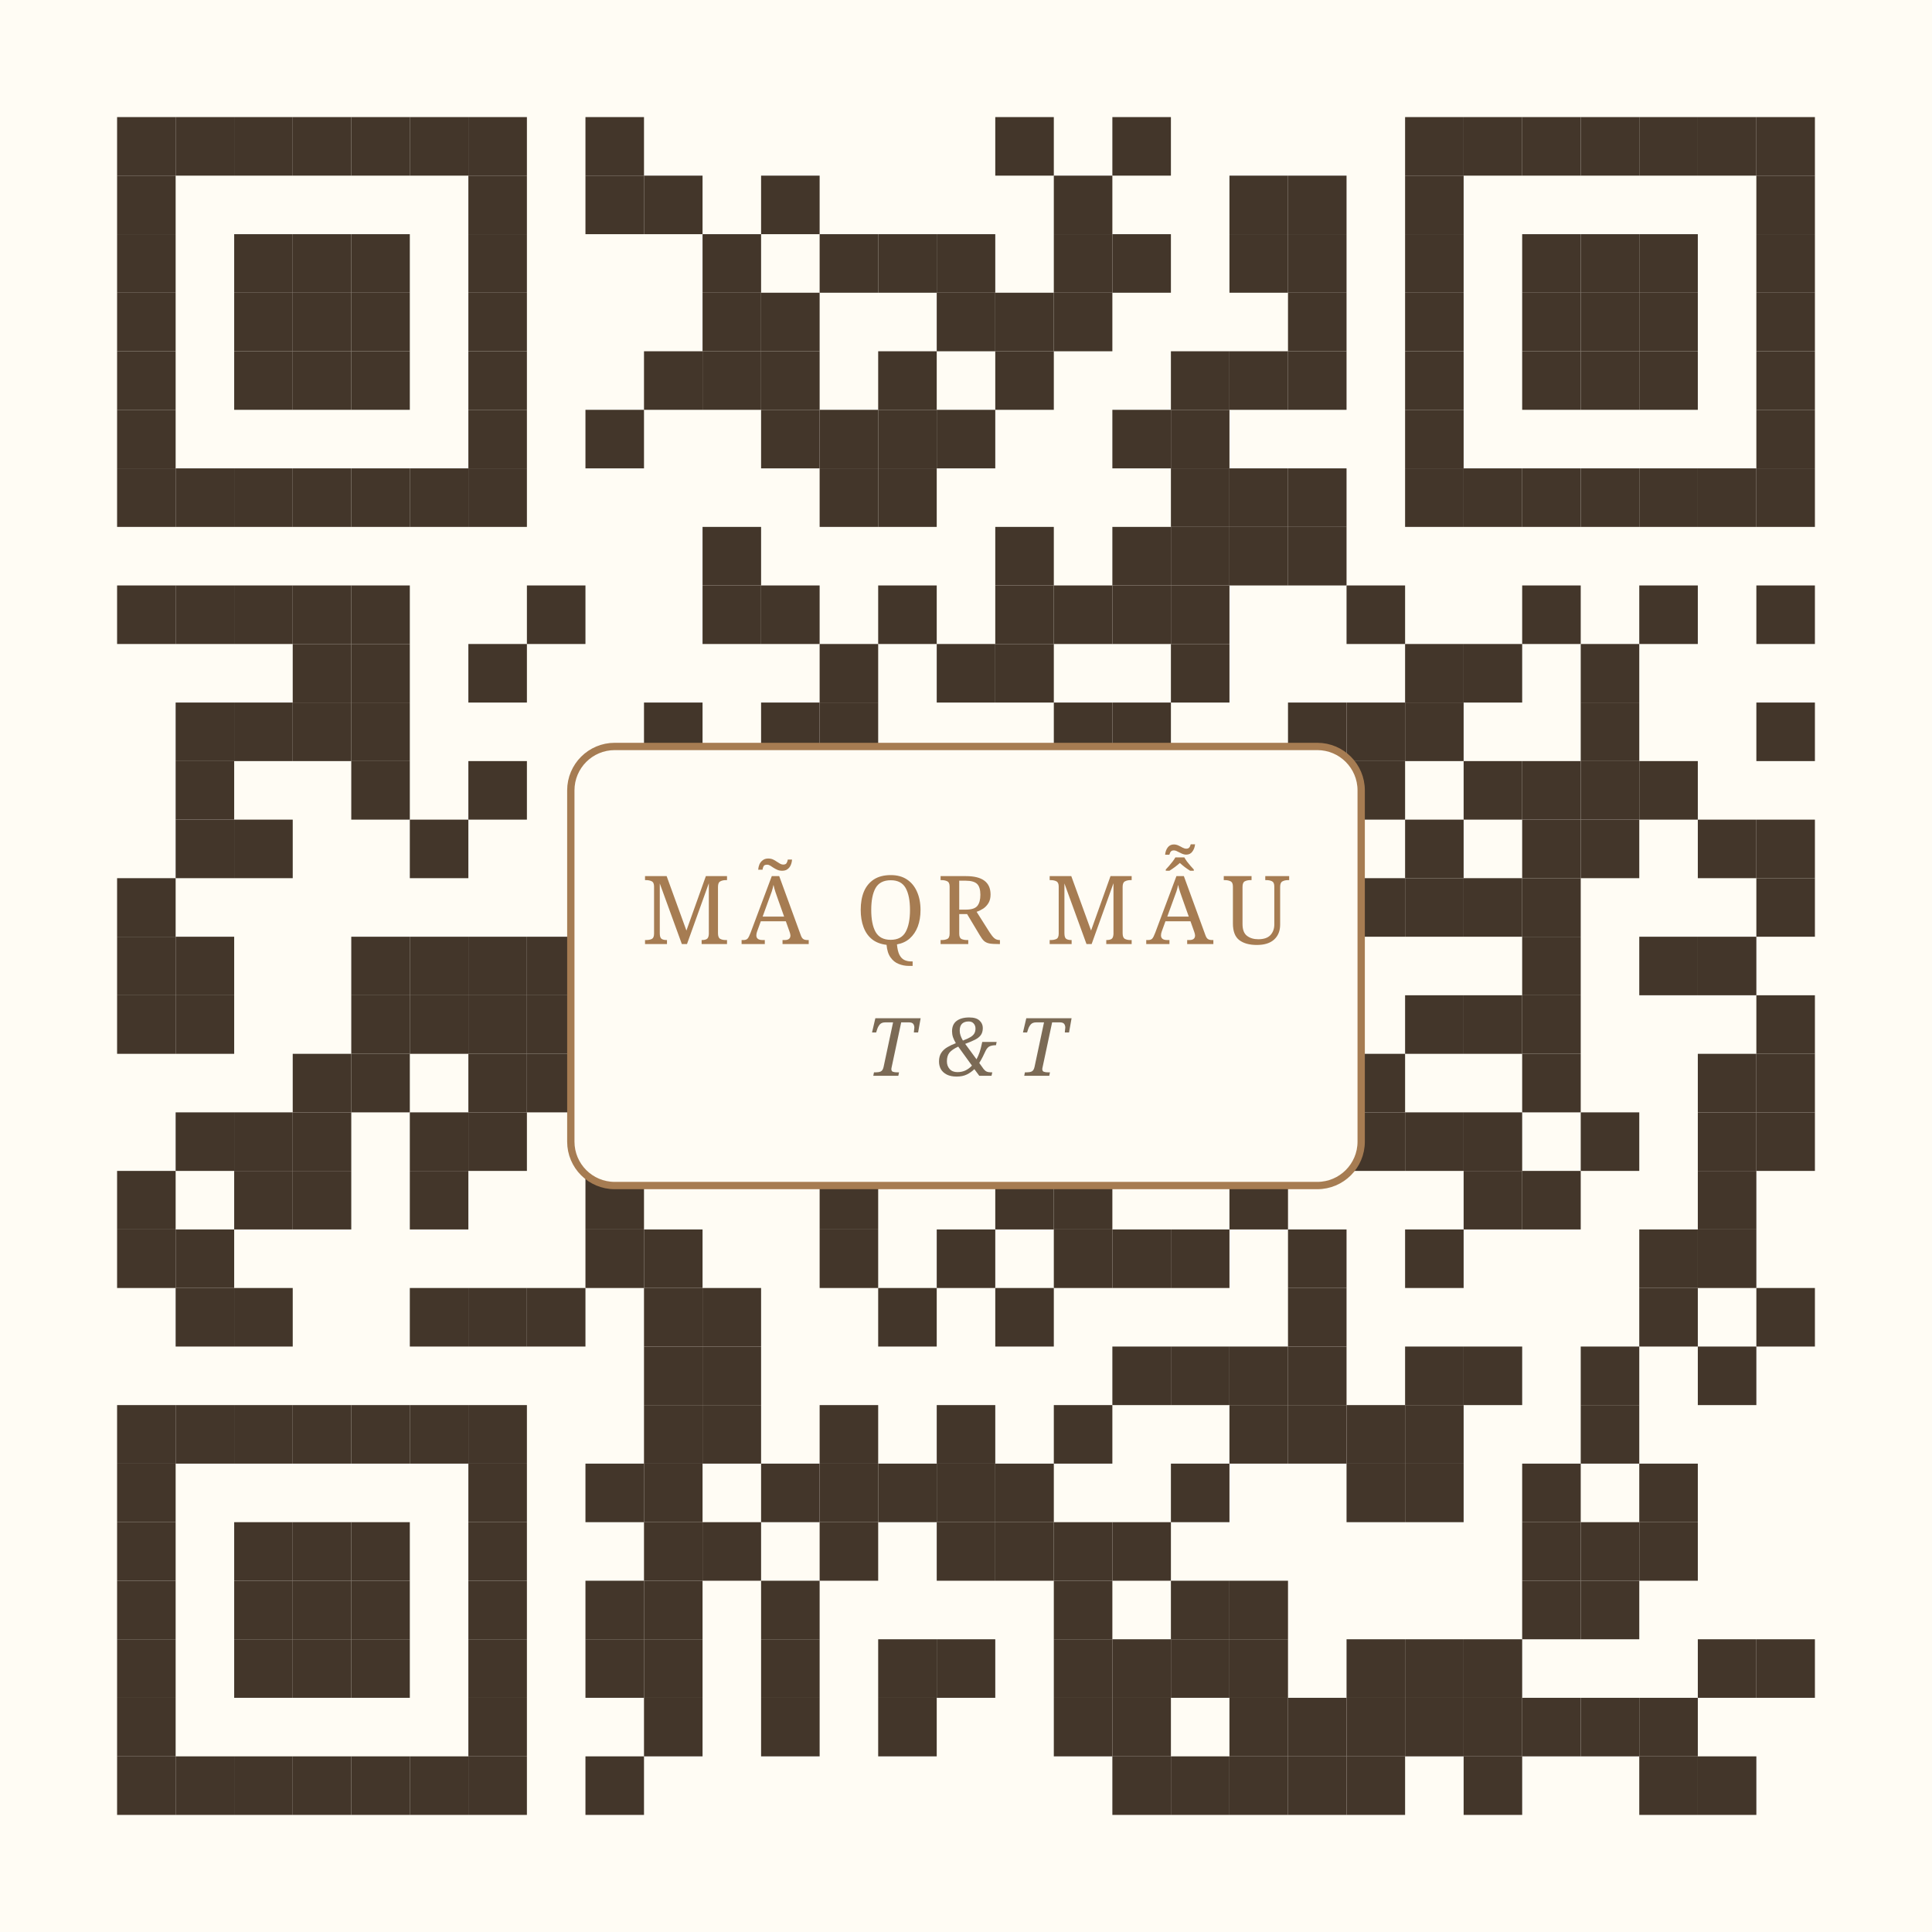
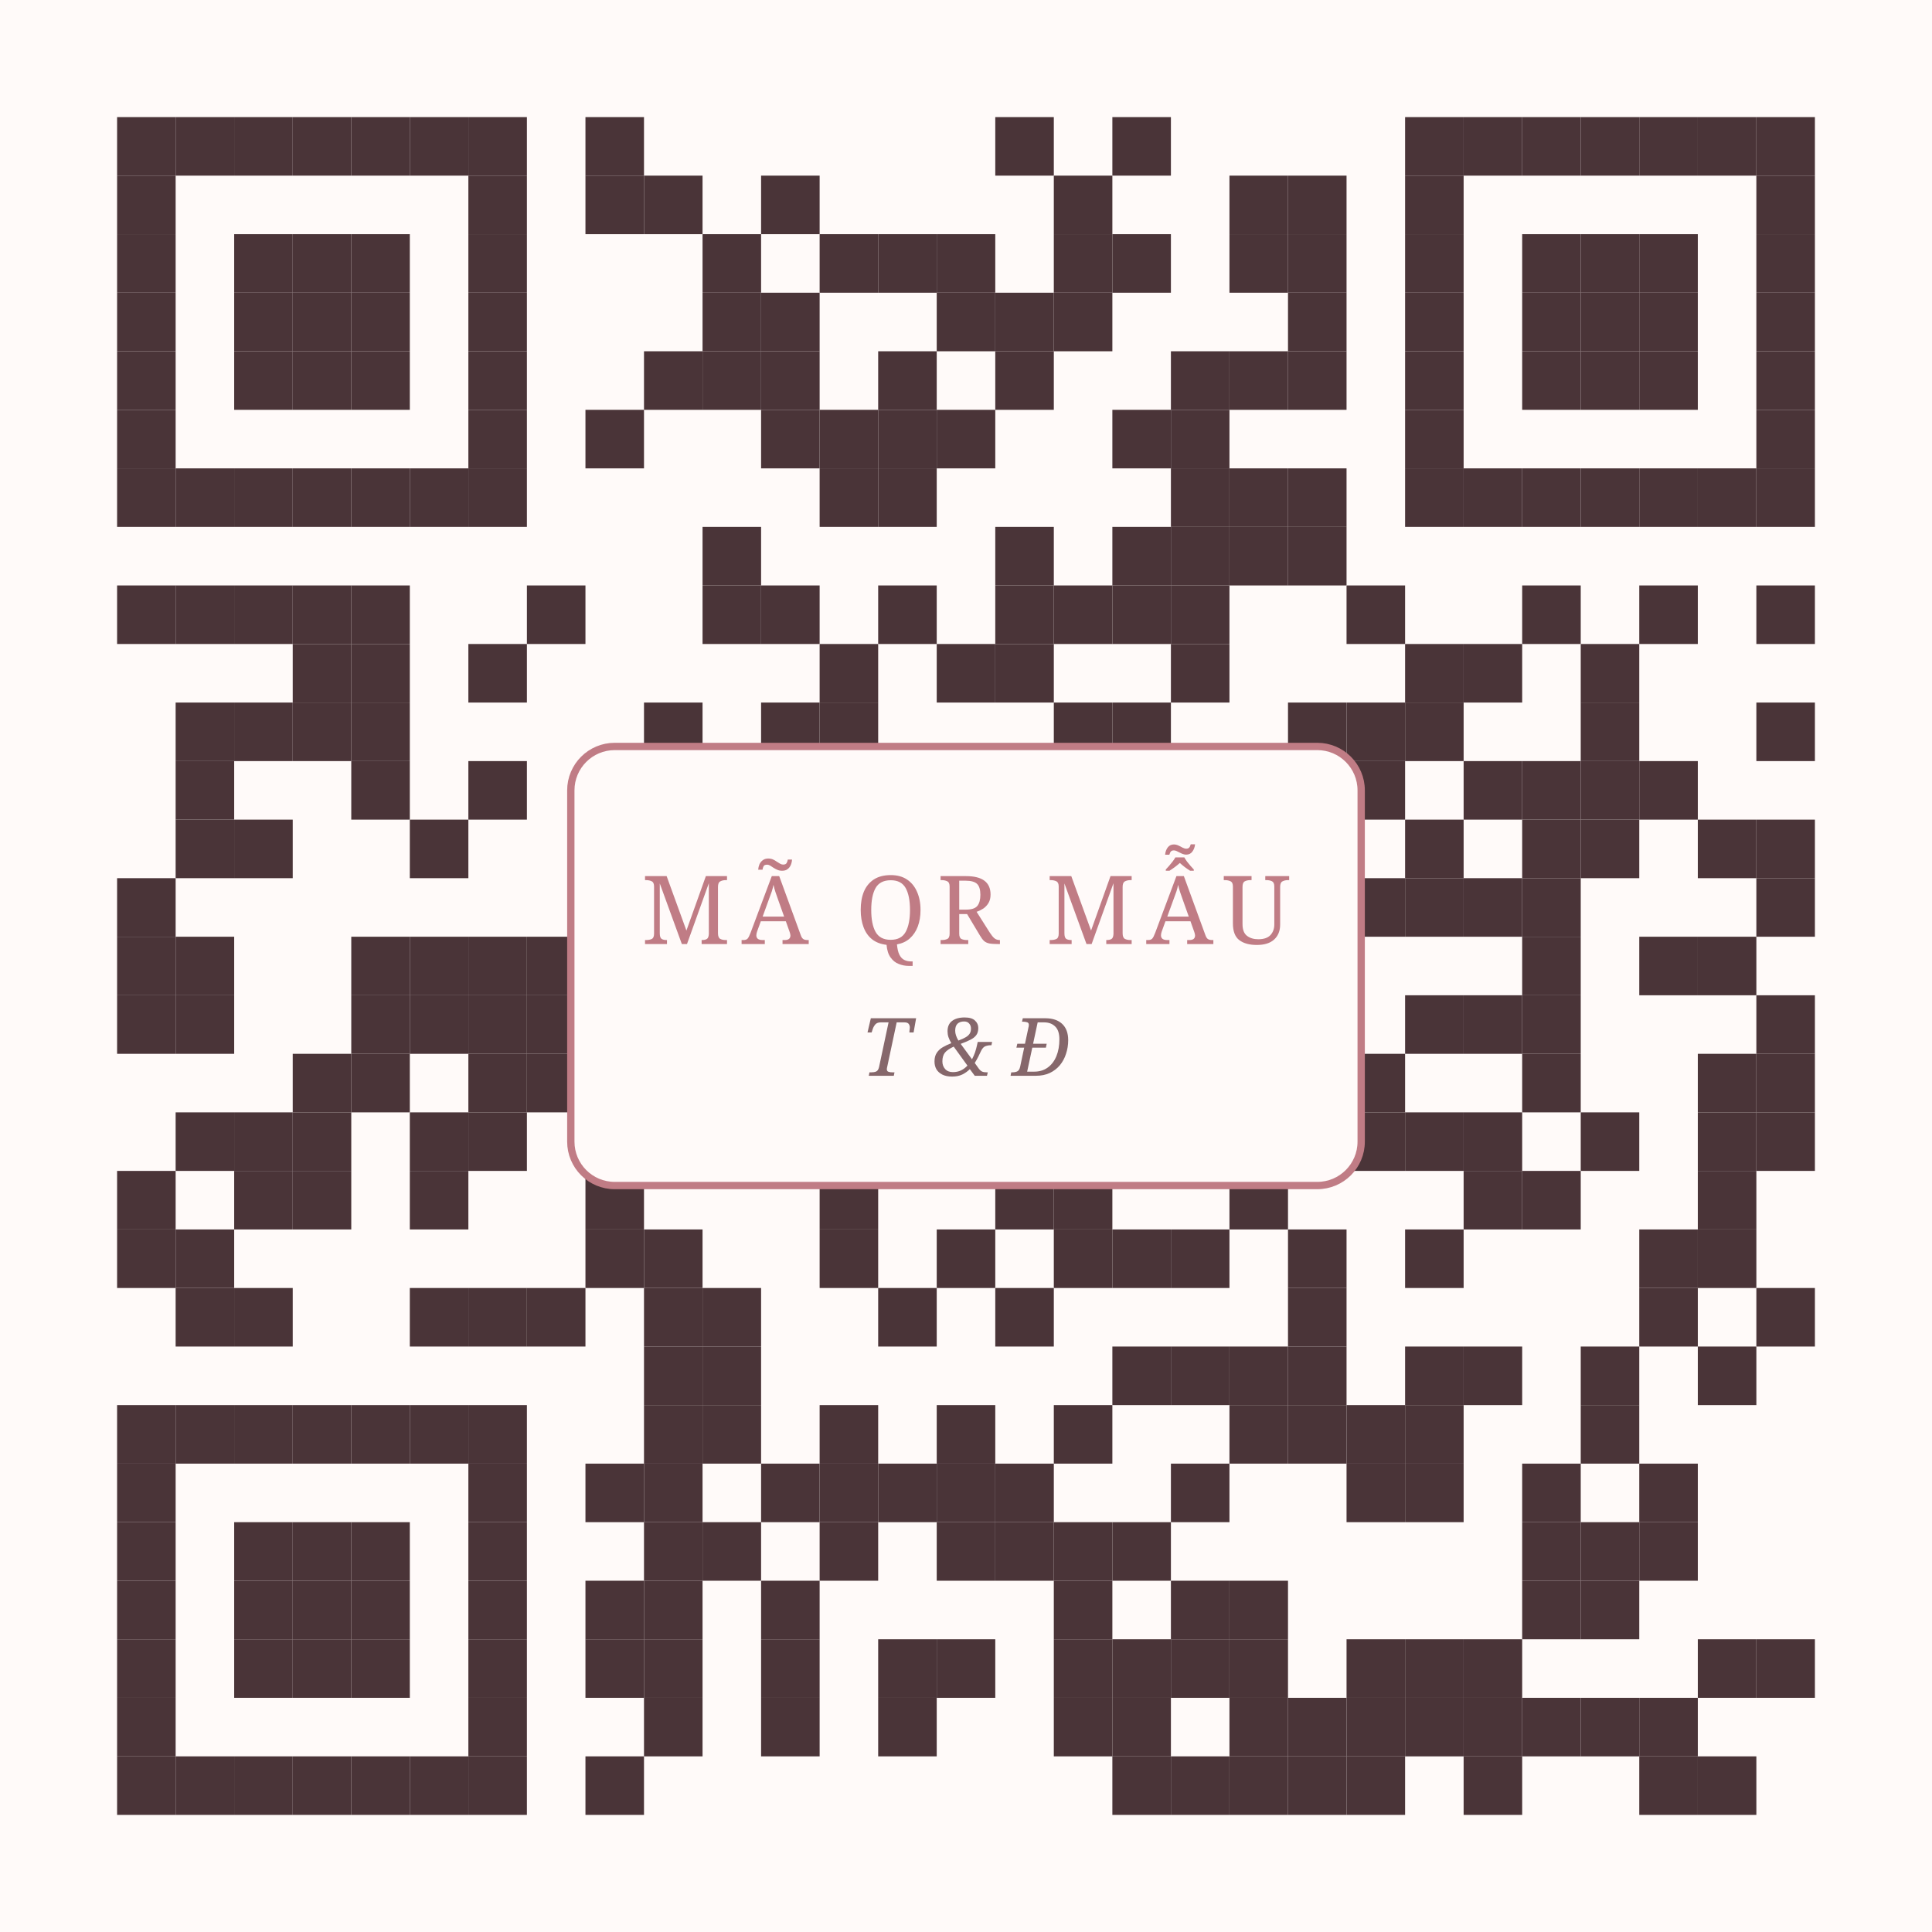
<svg xmlns="http://www.w3.org/2000/svg" viewBox="0 0 264 264" role="img" aria-label="Mã QR mẫu">
-   <rect width="264" height="264" fill="#fffcf4" />
-   <g fill="#43362a">
+   <rect width="264" height="264" fill="#fffaf9" />
+   <g fill="#4a3438">
    <rect x="16" y="16" width="8" height="8" />
    <rect x="24" y="16" width="8" height="8" />
    <rect x="32" y="16" width="8" height="8" />
    <rect x="40" y="16" width="8" height="8" />
    <rect x="48" y="16" width="8" height="8" />
    <rect x="56" y="16" width="8" height="8" />
    <rect x="64" y="16" width="8" height="8" />
    <rect x="80" y="16" width="8" height="8" />
    <rect x="136" y="16" width="8" height="8" />
    <rect x="152" y="16" width="8" height="8" />
    <rect x="192" y="16" width="8" height="8" />
    <rect x="200" y="16" width="8" height="8" />
    <rect x="208" y="16" width="8" height="8" />
    <rect x="216" y="16" width="8" height="8" />
    <rect x="224" y="16" width="8" height="8" />
    <rect x="232" y="16" width="8" height="8" />
    <rect x="240" y="16" width="8" height="8" />
    <rect x="16" y="24" width="8" height="8" />
    <rect x="64" y="24" width="8" height="8" />
    <rect x="80" y="24" width="8" height="8" />
    <rect x="88" y="24" width="8" height="8" />
    <rect x="104" y="24" width="8" height="8" />
    <rect x="144" y="24" width="8" height="8" />
    <rect x="168" y="24" width="8" height="8" />
    <rect x="176" y="24" width="8" height="8" />
    <rect x="192" y="24" width="8" height="8" />
    <rect x="240" y="24" width="8" height="8" />
    <rect x="16" y="32" width="8" height="8" />
    <rect x="32" y="32" width="8" height="8" />
    <rect x="40" y="32" width="8" height="8" />
    <rect x="48" y="32" width="8" height="8" />
    <rect x="64" y="32" width="8" height="8" />
    <rect x="96" y="32" width="8" height="8" />
    <rect x="112" y="32" width="8" height="8" />
    <rect x="120" y="32" width="8" height="8" />
    <rect x="128" y="32" width="8" height="8" />
    <rect x="144" y="32" width="8" height="8" />
    <rect x="152" y="32" width="8" height="8" />
    <rect x="168" y="32" width="8" height="8" />
    <rect x="176" y="32" width="8" height="8" />
    <rect x="192" y="32" width="8" height="8" />
    <rect x="208" y="32" width="8" height="8" />
    <rect x="216" y="32" width="8" height="8" />
    <rect x="224" y="32" width="8" height="8" />
    <rect x="240" y="32" width="8" height="8" />
    <rect x="16" y="40" width="8" height="8" />
    <rect x="32" y="40" width="8" height="8" />
    <rect x="40" y="40" width="8" height="8" />
    <rect x="48" y="40" width="8" height="8" />
    <rect x="64" y="40" width="8" height="8" />
    <rect x="96" y="40" width="8" height="8" />
    <rect x="104" y="40" width="8" height="8" />
    <rect x="128" y="40" width="8" height="8" />
    <rect x="136" y="40" width="8" height="8" />
    <rect x="144" y="40" width="8" height="8" />
    <rect x="176" y="40" width="8" height="8" />
    <rect x="192" y="40" width="8" height="8" />
    <rect x="208" y="40" width="8" height="8" />
    <rect x="216" y="40" width="8" height="8" />
    <rect x="224" y="40" width="8" height="8" />
    <rect x="240" y="40" width="8" height="8" />
    <rect x="16" y="48" width="8" height="8" />
    <rect x="32" y="48" width="8" height="8" />
    <rect x="40" y="48" width="8" height="8" />
    <rect x="48" y="48" width="8" height="8" />
    <rect x="64" y="48" width="8" height="8" />
    <rect x="88" y="48" width="8" height="8" />
    <rect x="96" y="48" width="8" height="8" />
    <rect x="104" y="48" width="8" height="8" />
    <rect x="120" y="48" width="8" height="8" />
    <rect x="136" y="48" width="8" height="8" />
    <rect x="160" y="48" width="8" height="8" />
    <rect x="168" y="48" width="8" height="8" />
    <rect x="176" y="48" width="8" height="8" />
    <rect x="192" y="48" width="8" height="8" />
    <rect x="208" y="48" width="8" height="8" />
    <rect x="216" y="48" width="8" height="8" />
    <rect x="224" y="48" width="8" height="8" />
    <rect x="240" y="48" width="8" height="8" />
    <rect x="16" y="56" width="8" height="8" />
    <rect x="64" y="56" width="8" height="8" />
    <rect x="80" y="56" width="8" height="8" />
    <rect x="104" y="56" width="8" height="8" />
    <rect x="112" y="56" width="8" height="8" />
    <rect x="120" y="56" width="8" height="8" />
    <rect x="128" y="56" width="8" height="8" />
    <rect x="152" y="56" width="8" height="8" />
    <rect x="160" y="56" width="8" height="8" />
    <rect x="192" y="56" width="8" height="8" />
    <rect x="240" y="56" width="8" height="8" />
    <rect x="16" y="64" width="8" height="8" />
    <rect x="24" y="64" width="8" height="8" />
    <rect x="32" y="64" width="8" height="8" />
    <rect x="40" y="64" width="8" height="8" />
    <rect x="48" y="64" width="8" height="8" />
    <rect x="56" y="64" width="8" height="8" />
    <rect x="64" y="64" width="8" height="8" />
    <rect x="112" y="64" width="8" height="8" />
    <rect x="120" y="64" width="8" height="8" />
    <rect x="160" y="64" width="8" height="8" />
    <rect x="168" y="64" width="8" height="8" />
    <rect x="176" y="64" width="8" height="8" />
    <rect x="192" y="64" width="8" height="8" />
    <rect x="200" y="64" width="8" height="8" />
    <rect x="208" y="64" width="8" height="8" />
    <rect x="216" y="64" width="8" height="8" />
    <rect x="224" y="64" width="8" height="8" />
    <rect x="232" y="64" width="8" height="8" />
    <rect x="240" y="64" width="8" height="8" />
    <rect x="96" y="72" width="8" height="8" />
    <rect x="136" y="72" width="8" height="8" />
    <rect x="152" y="72" width="8" height="8" />
    <rect x="160" y="72" width="8" height="8" />
    <rect x="168" y="72" width="8" height="8" />
    <rect x="176" y="72" width="8" height="8" />
    <rect x="16" y="80" width="8" height="8" />
    <rect x="24" y="80" width="8" height="8" />
    <rect x="32" y="80" width="8" height="8" />
    <rect x="40" y="80" width="8" height="8" />
    <rect x="48" y="80" width="8" height="8" />
    <rect x="72" y="80" width="8" height="8" />
    <rect x="96" y="80" width="8" height="8" />
    <rect x="104" y="80" width="8" height="8" />
    <rect x="120" y="80" width="8" height="8" />
    <rect x="136" y="80" width="8" height="8" />
    <rect x="144" y="80" width="8" height="8" />
    <rect x="152" y="80" width="8" height="8" />
    <rect x="160" y="80" width="8" height="8" />
    <rect x="184" y="80" width="8" height="8" />
    <rect x="208" y="80" width="8" height="8" />
    <rect x="224" y="80" width="8" height="8" />
    <rect x="240" y="80" width="8" height="8" />
    <rect x="40" y="88" width="8" height="8" />
    <rect x="48" y="88" width="8" height="8" />
    <rect x="64" y="88" width="8" height="8" />
    <rect x="112" y="88" width="8" height="8" />
    <rect x="128" y="88" width="8" height="8" />
    <rect x="136" y="88" width="8" height="8" />
    <rect x="160" y="88" width="8" height="8" />
    <rect x="192" y="88" width="8" height="8" />
    <rect x="200" y="88" width="8" height="8" />
    <rect x="216" y="88" width="8" height="8" />
    <rect x="24" y="96" width="8" height="8" />
    <rect x="32" y="96" width="8" height="8" />
    <rect x="40" y="96" width="8" height="8" />
    <rect x="48" y="96" width="8" height="8" />
    <rect x="88" y="96" width="8" height="8" />
    <rect x="104" y="96" width="8" height="8" />
    <rect x="112" y="96" width="8" height="8" />
    <rect x="144" y="96" width="8" height="8" />
    <rect x="152" y="96" width="8" height="8" />
    <rect x="176" y="96" width="8" height="8" />
    <rect x="184" y="96" width="8" height="8" />
    <rect x="192" y="96" width="8" height="8" />
    <rect x="216" y="96" width="8" height="8" />
    <rect x="240" y="96" width="8" height="8" />
    <rect x="24" y="104" width="8" height="8" />
    <rect x="48" y="104" width="8" height="8" />
    <rect x="64" y="104" width="8" height="8" />
    <rect x="184" y="104" width="8" height="8" />
    <rect x="200" y="104" width="8" height="8" />
    <rect x="208" y="104" width="8" height="8" />
    <rect x="216" y="104" width="8" height="8" />
    <rect x="224" y="104" width="8" height="8" />
    <rect x="24" y="112" width="8" height="8" />
    <rect x="32" y="112" width="8" height="8" />
    <rect x="56" y="112" width="8" height="8" />
    <rect x="192" y="112" width="8" height="8" />
    <rect x="208" y="112" width="8" height="8" />
    <rect x="216" y="112" width="8" height="8" />
    <rect x="232" y="112" width="8" height="8" />
    <rect x="240" y="112" width="8" height="8" />
    <rect x="16" y="120" width="8" height="8" />
    <rect x="184" y="120" width="8" height="8" />
    <rect x="192" y="120" width="8" height="8" />
    <rect x="200" y="120" width="8" height="8" />
    <rect x="208" y="120" width="8" height="8" />
    <rect x="240" y="120" width="8" height="8" />
    <rect x="16" y="128" width="8" height="8" />
    <rect x="24" y="128" width="8" height="8" />
    <rect x="48" y="128" width="8" height="8" />
    <rect x="56" y="128" width="8" height="8" />
    <rect x="64" y="128" width="8" height="8" />
    <rect x="72" y="128" width="8" height="8" />
    <rect x="208" y="128" width="8" height="8" />
    <rect x="224" y="128" width="8" height="8" />
    <rect x="232" y="128" width="8" height="8" />
    <rect x="16" y="136" width="8" height="8" />
    <rect x="24" y="136" width="8" height="8" />
    <rect x="48" y="136" width="8" height="8" />
    <rect x="56" y="136" width="8" height="8" />
    <rect x="64" y="136" width="8" height="8" />
    <rect x="72" y="136" width="8" height="8" />
    <rect x="192" y="136" width="8" height="8" />
    <rect x="200" y="136" width="8" height="8" />
    <rect x="208" y="136" width="8" height="8" />
    <rect x="240" y="136" width="8" height="8" />
    <rect x="40" y="144" width="8" height="8" />
    <rect x="48" y="144" width="8" height="8" />
    <rect x="64" y="144" width="8" height="8" />
    <rect x="72" y="144" width="8" height="8" />
    <rect x="184" y="144" width="8" height="8" />
    <rect x="208" y="144" width="8" height="8" />
    <rect x="232" y="144" width="8" height="8" />
    <rect x="240" y="144" width="8" height="8" />
    <rect x="24" y="152" width="8" height="8" />
    <rect x="32" y="152" width="8" height="8" />
    <rect x="40" y="152" width="8" height="8" />
    <rect x="56" y="152" width="8" height="8" />
    <rect x="64" y="152" width="8" height="8" />
    <rect x="184" y="152" width="8" height="8" />
    <rect x="192" y="152" width="8" height="8" />
    <rect x="200" y="152" width="8" height="8" />
    <rect x="216" y="152" width="8" height="8" />
    <rect x="232" y="152" width="8" height="8" />
    <rect x="240" y="152" width="8" height="8" />
    <rect x="16" y="160" width="8" height="8" />
    <rect x="32" y="160" width="8" height="8" />
    <rect x="40" y="160" width="8" height="8" />
    <rect x="56" y="160" width="8" height="8" />
    <rect x="80" y="160" width="8" height="8" />
    <rect x="112" y="160" width="8" height="8" />
    <rect x="136" y="160" width="8" height="8" />
    <rect x="144" y="160" width="8" height="8" />
    <rect x="168" y="160" width="8" height="8" />
    <rect x="200" y="160" width="8" height="8" />
    <rect x="208" y="160" width="8" height="8" />
    <rect x="232" y="160" width="8" height="8" />
    <rect x="16" y="168" width="8" height="8" />
    <rect x="24" y="168" width="8" height="8" />
    <rect x="80" y="168" width="8" height="8" />
    <rect x="88" y="168" width="8" height="8" />
    <rect x="112" y="168" width="8" height="8" />
    <rect x="128" y="168" width="8" height="8" />
    <rect x="144" y="168" width="8" height="8" />
    <rect x="152" y="168" width="8" height="8" />
    <rect x="160" y="168" width="8" height="8" />
    <rect x="176" y="168" width="8" height="8" />
    <rect x="192" y="168" width="8" height="8" />
    <rect x="224" y="168" width="8" height="8" />
    <rect x="232" y="168" width="8" height="8" />
    <rect x="24" y="176" width="8" height="8" />
    <rect x="32" y="176" width="8" height="8" />
    <rect x="56" y="176" width="8" height="8" />
    <rect x="64" y="176" width="8" height="8" />
    <rect x="72" y="176" width="8" height="8" />
    <rect x="88" y="176" width="8" height="8" />
    <rect x="96" y="176" width="8" height="8" />
    <rect x="120" y="176" width="8" height="8" />
    <rect x="136" y="176" width="8" height="8" />
    <rect x="176" y="176" width="8" height="8" />
    <rect x="224" y="176" width="8" height="8" />
    <rect x="240" y="176" width="8" height="8" />
    <rect x="88" y="184" width="8" height="8" />
    <rect x="96" y="184" width="8" height="8" />
    <rect x="152" y="184" width="8" height="8" />
    <rect x="160" y="184" width="8" height="8" />
    <rect x="168" y="184" width="8" height="8" />
    <rect x="176" y="184" width="8" height="8" />
    <rect x="192" y="184" width="8" height="8" />
    <rect x="200" y="184" width="8" height="8" />
    <rect x="216" y="184" width="8" height="8" />
    <rect x="232" y="184" width="8" height="8" />
    <rect x="16" y="192" width="8" height="8" />
    <rect x="24" y="192" width="8" height="8" />
    <rect x="32" y="192" width="8" height="8" />
    <rect x="40" y="192" width="8" height="8" />
    <rect x="48" y="192" width="8" height="8" />
    <rect x="56" y="192" width="8" height="8" />
    <rect x="64" y="192" width="8" height="8" />
    <rect x="88" y="192" width="8" height="8" />
    <rect x="96" y="192" width="8" height="8" />
    <rect x="112" y="192" width="8" height="8" />
    <rect x="128" y="192" width="8" height="8" />
    <rect x="144" y="192" width="8" height="8" />
    <rect x="168" y="192" width="8" height="8" />
    <rect x="176" y="192" width="8" height="8" />
    <rect x="184" y="192" width="8" height="8" />
    <rect x="192" y="192" width="8" height="8" />
    <rect x="216" y="192" width="8" height="8" />
    <rect x="16" y="200" width="8" height="8" />
    <rect x="64" y="200" width="8" height="8" />
    <rect x="80" y="200" width="8" height="8" />
    <rect x="88" y="200" width="8" height="8" />
    <rect x="104" y="200" width="8" height="8" />
    <rect x="112" y="200" width="8" height="8" />
    <rect x="120" y="200" width="8" height="8" />
    <rect x="128" y="200" width="8" height="8" />
    <rect x="136" y="200" width="8" height="8" />
    <rect x="160" y="200" width="8" height="8" />
    <rect x="184" y="200" width="8" height="8" />
    <rect x="192" y="200" width="8" height="8" />
    <rect x="208" y="200" width="8" height="8" />
    <rect x="224" y="200" width="8" height="8" />
    <rect x="16" y="208" width="8" height="8" />
    <rect x="32" y="208" width="8" height="8" />
    <rect x="40" y="208" width="8" height="8" />
    <rect x="48" y="208" width="8" height="8" />
    <rect x="64" y="208" width="8" height="8" />
    <rect x="88" y="208" width="8" height="8" />
    <rect x="96" y="208" width="8" height="8" />
    <rect x="112" y="208" width="8" height="8" />
    <rect x="128" y="208" width="8" height="8" />
    <rect x="136" y="208" width="8" height="8" />
    <rect x="144" y="208" width="8" height="8" />
    <rect x="152" y="208" width="8" height="8" />
    <rect x="208" y="208" width="8" height="8" />
    <rect x="216" y="208" width="8" height="8" />
    <rect x="224" y="208" width="8" height="8" />
    <rect x="16" y="216" width="8" height="8" />
    <rect x="32" y="216" width="8" height="8" />
    <rect x="40" y="216" width="8" height="8" />
    <rect x="48" y="216" width="8" height="8" />
    <rect x="64" y="216" width="8" height="8" />
    <rect x="80" y="216" width="8" height="8" />
    <rect x="88" y="216" width="8" height="8" />
    <rect x="104" y="216" width="8" height="8" />
    <rect x="144" y="216" width="8" height="8" />
    <rect x="160" y="216" width="8" height="8" />
    <rect x="168" y="216" width="8" height="8" />
    <rect x="208" y="216" width="8" height="8" />
    <rect x="216" y="216" width="8" height="8" />
    <rect x="16" y="224" width="8" height="8" />
    <rect x="32" y="224" width="8" height="8" />
    <rect x="40" y="224" width="8" height="8" />
    <rect x="48" y="224" width="8" height="8" />
    <rect x="64" y="224" width="8" height="8" />
    <rect x="80" y="224" width="8" height="8" />
    <rect x="88" y="224" width="8" height="8" />
    <rect x="104" y="224" width="8" height="8" />
    <rect x="120" y="224" width="8" height="8" />
    <rect x="128" y="224" width="8" height="8" />
    <rect x="144" y="224" width="8" height="8" />
    <rect x="152" y="224" width="8" height="8" />
    <rect x="160" y="224" width="8" height="8" />
    <rect x="168" y="224" width="8" height="8" />
    <rect x="184" y="224" width="8" height="8" />
    <rect x="192" y="224" width="8" height="8" />
    <rect x="200" y="224" width="8" height="8" />
    <rect x="232" y="224" width="8" height="8" />
    <rect x="240" y="224" width="8" height="8" />
    <rect x="16" y="232" width="8" height="8" />
    <rect x="64" y="232" width="8" height="8" />
    <rect x="88" y="232" width="8" height="8" />
    <rect x="104" y="232" width="8" height="8" />
    <rect x="120" y="232" width="8" height="8" />
    <rect x="144" y="232" width="8" height="8" />
    <rect x="152" y="232" width="8" height="8" />
    <rect x="168" y="232" width="8" height="8" />
    <rect x="176" y="232" width="8" height="8" />
    <rect x="184" y="232" width="8" height="8" />
    <rect x="192" y="232" width="8" height="8" />
    <rect x="200" y="232" width="8" height="8" />
    <rect x="208" y="232" width="8" height="8" />
    <rect x="216" y="232" width="8" height="8" />
    <rect x="224" y="232" width="8" height="8" />
    <rect x="16" y="240" width="8" height="8" />
    <rect x="24" y="240" width="8" height="8" />
    <rect x="32" y="240" width="8" height="8" />
    <rect x="40" y="240" width="8" height="8" />
    <rect x="48" y="240" width="8" height="8" />
    <rect x="56" y="240" width="8" height="8" />
    <rect x="64" y="240" width="8" height="8" />
    <rect x="80" y="240" width="8" height="8" />
    <rect x="152" y="240" width="8" height="8" />
    <rect x="160" y="240" width="8" height="8" />
    <rect x="168" y="240" width="8" height="8" />
    <rect x="176" y="240" width="8" height="8" />
    <rect x="184" y="240" width="8" height="8" />
    <rect x="200" y="240" width="8" height="8" />
    <rect x="224" y="240" width="8" height="8" />
    <rect x="232" y="240" width="8" height="8" />
  </g>
-   <rect x="78" y="102" width="108" height="60" rx="6" fill="#fffcf4" stroke="#a67c52" />
-   <text x="132.0" y="129" text-anchor="middle" font-family="Georgia, serif" font-size="13" letter-spacing="1.5" fill="#a67c52">MÃ QR MẪU</text>
-   <text x="132.0" y="147" text-anchor="middle" font-family="Georgia, serif" font-style="italic" font-size="11" fill="#7b6a55">T &amp; T</text>
+   <rect x="78" y="102" width="108" height="60" rx="6" fill="#fffaf9" stroke="#c07c85" />
+   <text x="132.0" y="129" text-anchor="middle" font-family="Georgia, serif" font-size="13" letter-spacing="1.5" fill="#c07c85">MÃ QR MẪU</text>
+   <text x="132.0" y="147" text-anchor="middle" font-family="Georgia, serif" font-style="italic" font-size="11" fill="#86676b">T &amp; Đ</text>
</svg>
